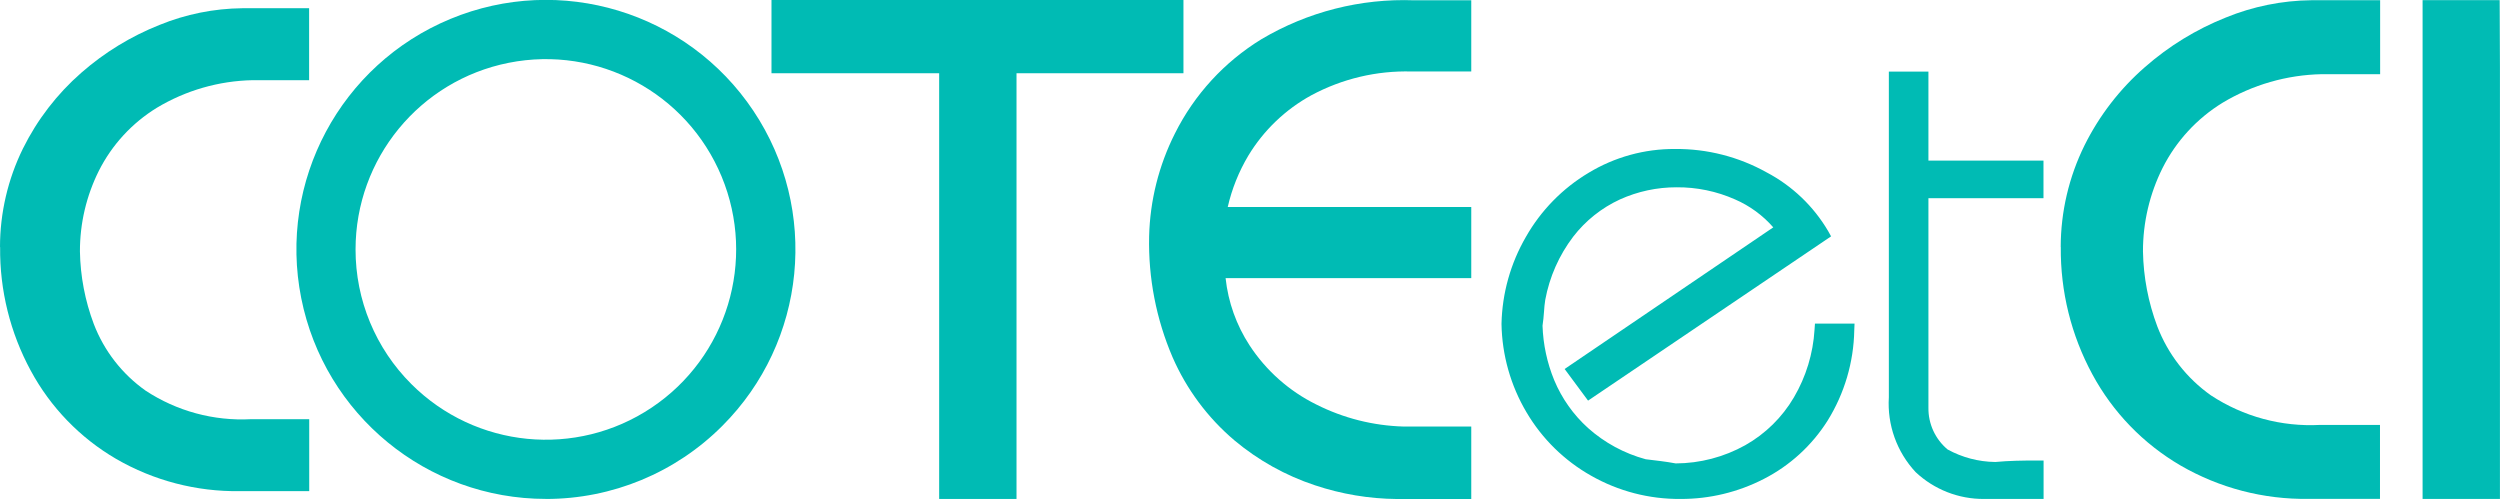
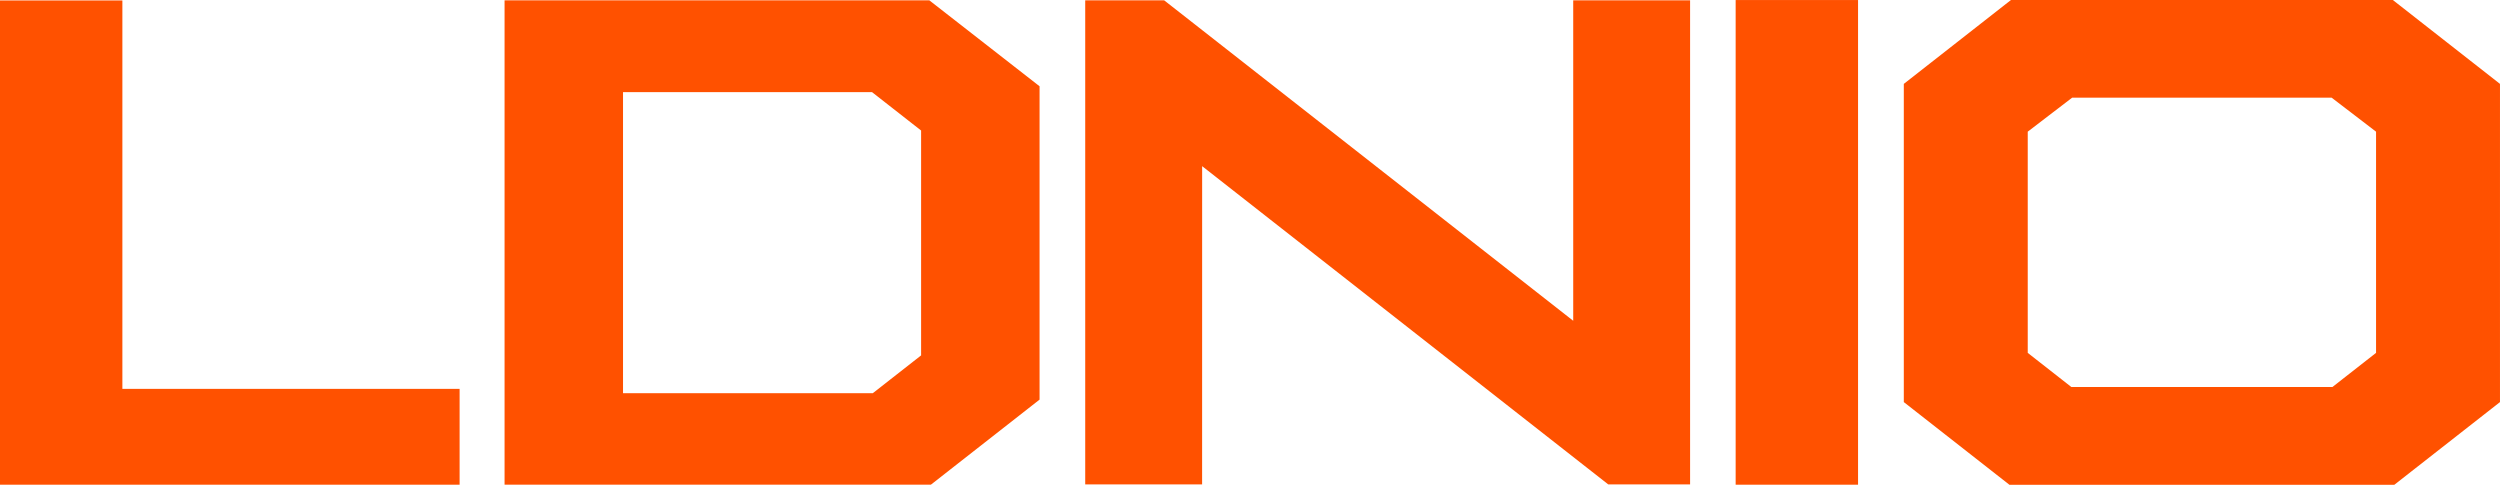
- <svg xmlns="http://www.w3.org/2000/svg" width="120.011" height="23.952" viewBox="0 0 120.011 23.952">
-   <g transform="translate(-193.183 -1527.964)">
-     <path d="M212.929,1546.4a9.135,9.135,0,1,0-2.678-6.462,9.108,9.108,0,0,0,2.678,6.462m6.462,5.514a11.977,11.977,0,1,1,8.468-3.508A11.939,11.939,0,0,1,219.391,1551.916Z" fill="#00bbb4" fill-rule="evenodd" />
-     <path d="M193.183,1539.823a10.725,10.725,0,0,1,1.1-4.725,11.793,11.793,0,0,1,2.8-3.639,12.958,12.958,0,0,1,3.762-2.3,10.814,10.814,0,0,1,3.967-.8h3.21v3.454h-2.712a9.291,9.291,0,0,0-4.6,1.326,7.524,7.524,0,0,0-2.78,3.021,8.618,8.618,0,0,0-.91,3.872,10.39,10.39,0,0,0,.665,3.484,6.972,6.972,0,0,0,2.487,3.2,8.4,8.4,0,0,0,5.061,1.371h2.794v3.454H204.7a11.523,11.523,0,0,1-5.943-1.548,10.891,10.891,0,0,1-4.1-4.24,12.164,12.164,0,0,1-1.468-5.919" fill="#00bbb4" fill-rule="evenodd" />
-     <path d="M241.98,1531.48v20.436h-3.713V1531.48h-8.049v-3.516h19.776v3.516Z" fill="#00bbb4" fill-rule="evenodd" />
-     <path d="M252.12,1537.9h11.69v3.417H252.017a7.339,7.339,0,0,0,1.148,3.221,8.12,8.12,0,0,0,3.211,2.846,9.913,9.913,0,0,0,4.186,1.056h3.248v3.479h-3.569a12.773,12.773,0,0,1-3.933-.659,11.79,11.79,0,0,1-3.867-2.156,11,11,0,0,1-2.969-3.99,13.925,13.925,0,0,1-1.126-5.8,11.589,11.589,0,0,1,1.239-4.943,11.138,11.138,0,0,1,4.151-4.524,13.406,13.406,0,0,1,7.34-1.869h2.734v3.418h-2.862a9.608,9.608,0,0,0-4.81,1.139,8.056,8.056,0,0,0-3.03,2.9,8.531,8.531,0,0,0-.988,2.465" fill="#00bbb4" fill-rule="evenodd" />
-     <path d="M278.308,1538.878a5.155,5.155,0,0,0-1.835-1.341,6.792,6.792,0,0,0-2.81-.582,6.56,6.56,0,0,0-2.714.582,6.006,6.006,0,0,0-2.248,1.792,7.16,7.16,0,0,0-1.339,3.029c-.033.185-.046.386-.06.573-.017.222-.036.447-.071.667a7.542,7.542,0,0,0,.562,2.619,6.438,6.438,0,0,0,1.622,2.293,6.848,6.848,0,0,0,2.769,1.5c.476.057.968.111,1.44.2a6.912,6.912,0,0,0,3.337-.873,6.291,6.291,0,0,0,2.339-2.3,7.279,7.279,0,0,0,.989-3.25l.02-.29h1.9l-.013.324a8.513,8.513,0,0,1-1.282,4.338,7.842,7.842,0,0,1-3.068,2.8,8.665,8.665,0,0,1-3.984.957,8.531,8.531,0,0,1-4.3-1.117,8.371,8.371,0,0,1-3.1-3.042,8.606,8.606,0,0,1-1.2-4.237v-.016a8.693,8.693,0,0,1,1.169-4.165,8.443,8.443,0,0,1,3.009-3.078,7.922,7.922,0,0,1,4.156-1.145,8.857,8.857,0,0,1,4.389,1.121,7.449,7.449,0,0,1,2.959,2.823l.139.25-11.666,7.886-1.125-1.519Z" fill="#00bbb4" fill-rule="evenodd" />
-     <path d="M288.959,1550.142c.664-.063,1.348-.072,2.014-.072h.311v1.846h-2.853a4.745,4.745,0,0,1-3.289-1.288,4.825,4.825,0,0,1-1.286-3.591V1531.4h1.9v4.274h5.523v1.806h-5.523v10.061a2.564,2.564,0,0,0,.921,2,4.874,4.874,0,0,0,2.277.6" fill="#00bbb4" fill-rule="evenodd" />
-     <path d="M292.106,1539.825a11.071,11.071,0,0,1,1.141-4.88,12.162,12.162,0,0,1,2.9-3.758,13.408,13.408,0,0,1,3.886-2.382,11.171,11.171,0,0,1,4.1-.83h3.307v3.55H304.64a9.628,9.628,0,0,0-4.766,1.373,7.786,7.786,0,0,0-2.877,3.127,8.92,8.92,0,0,0-.942,4.007,10.765,10.765,0,0,0,.688,3.6,7.221,7.221,0,0,0,2.574,3.311,8.7,8.7,0,0,0,5.239,1.419h2.877v3.55H304a11.894,11.894,0,0,1-6.138-1.6,11.253,11.253,0,0,1-4.236-4.378,12.569,12.569,0,0,1-1.516-6.114" fill="#00bbb4" fill-rule="evenodd" />
-     <path d="M309.478,1527.97h3.7l.013,3.239v20.707h-3.713v-20.707Z" fill="#00bbb4" fill-rule="evenodd" />
+ <svg xmlns="http://www.w3.org/2000/svg" width="141.732" height="27.479" viewBox="0 0 141.732 27.479">
+   <g transform="translate(-92 -278.005)">
+     <path d="M92,278.031h6.938v22.02h19.118v5.433H92V278.031Z" fill="#ff5100" fill-rule="evenodd" />
+     <path d="M127.321,283.23H141.44l2.78,2.175v12.748l-2.737,2.142H127.321Zm-6.716-5.205h24.082l6.249,4.871V300.66l-6.162,4.824H120.605Z" fill="#ff5100" fill-rule="evenodd" />
+     <path d="M160.151,305.467h-6.627V278.024H158l2.154,1.687,21.036,16.48V278.024h6.626v27.443h-4.641l-23.022-18.042Z" fill="#ff5100" fill-rule="evenodd" />
+     <rect width="6.939" height="27.477" transform="translate(190.399 278.007)" fill="#ff5100" />
+     <path d="M224.188,283.543l2.517,1.927v12.54l-2.474,1.936h-14.8l-2.473-1.936V285.47l2.517-1.927h14.712m3.469-5.538,6.075,4.756V300.8l-5.989,4.688H205.919l-5.987-4.688V282.761l6.075-4.756Z" fill="#ff5100" fill-rule="evenodd" />
  </g>
</svg>
